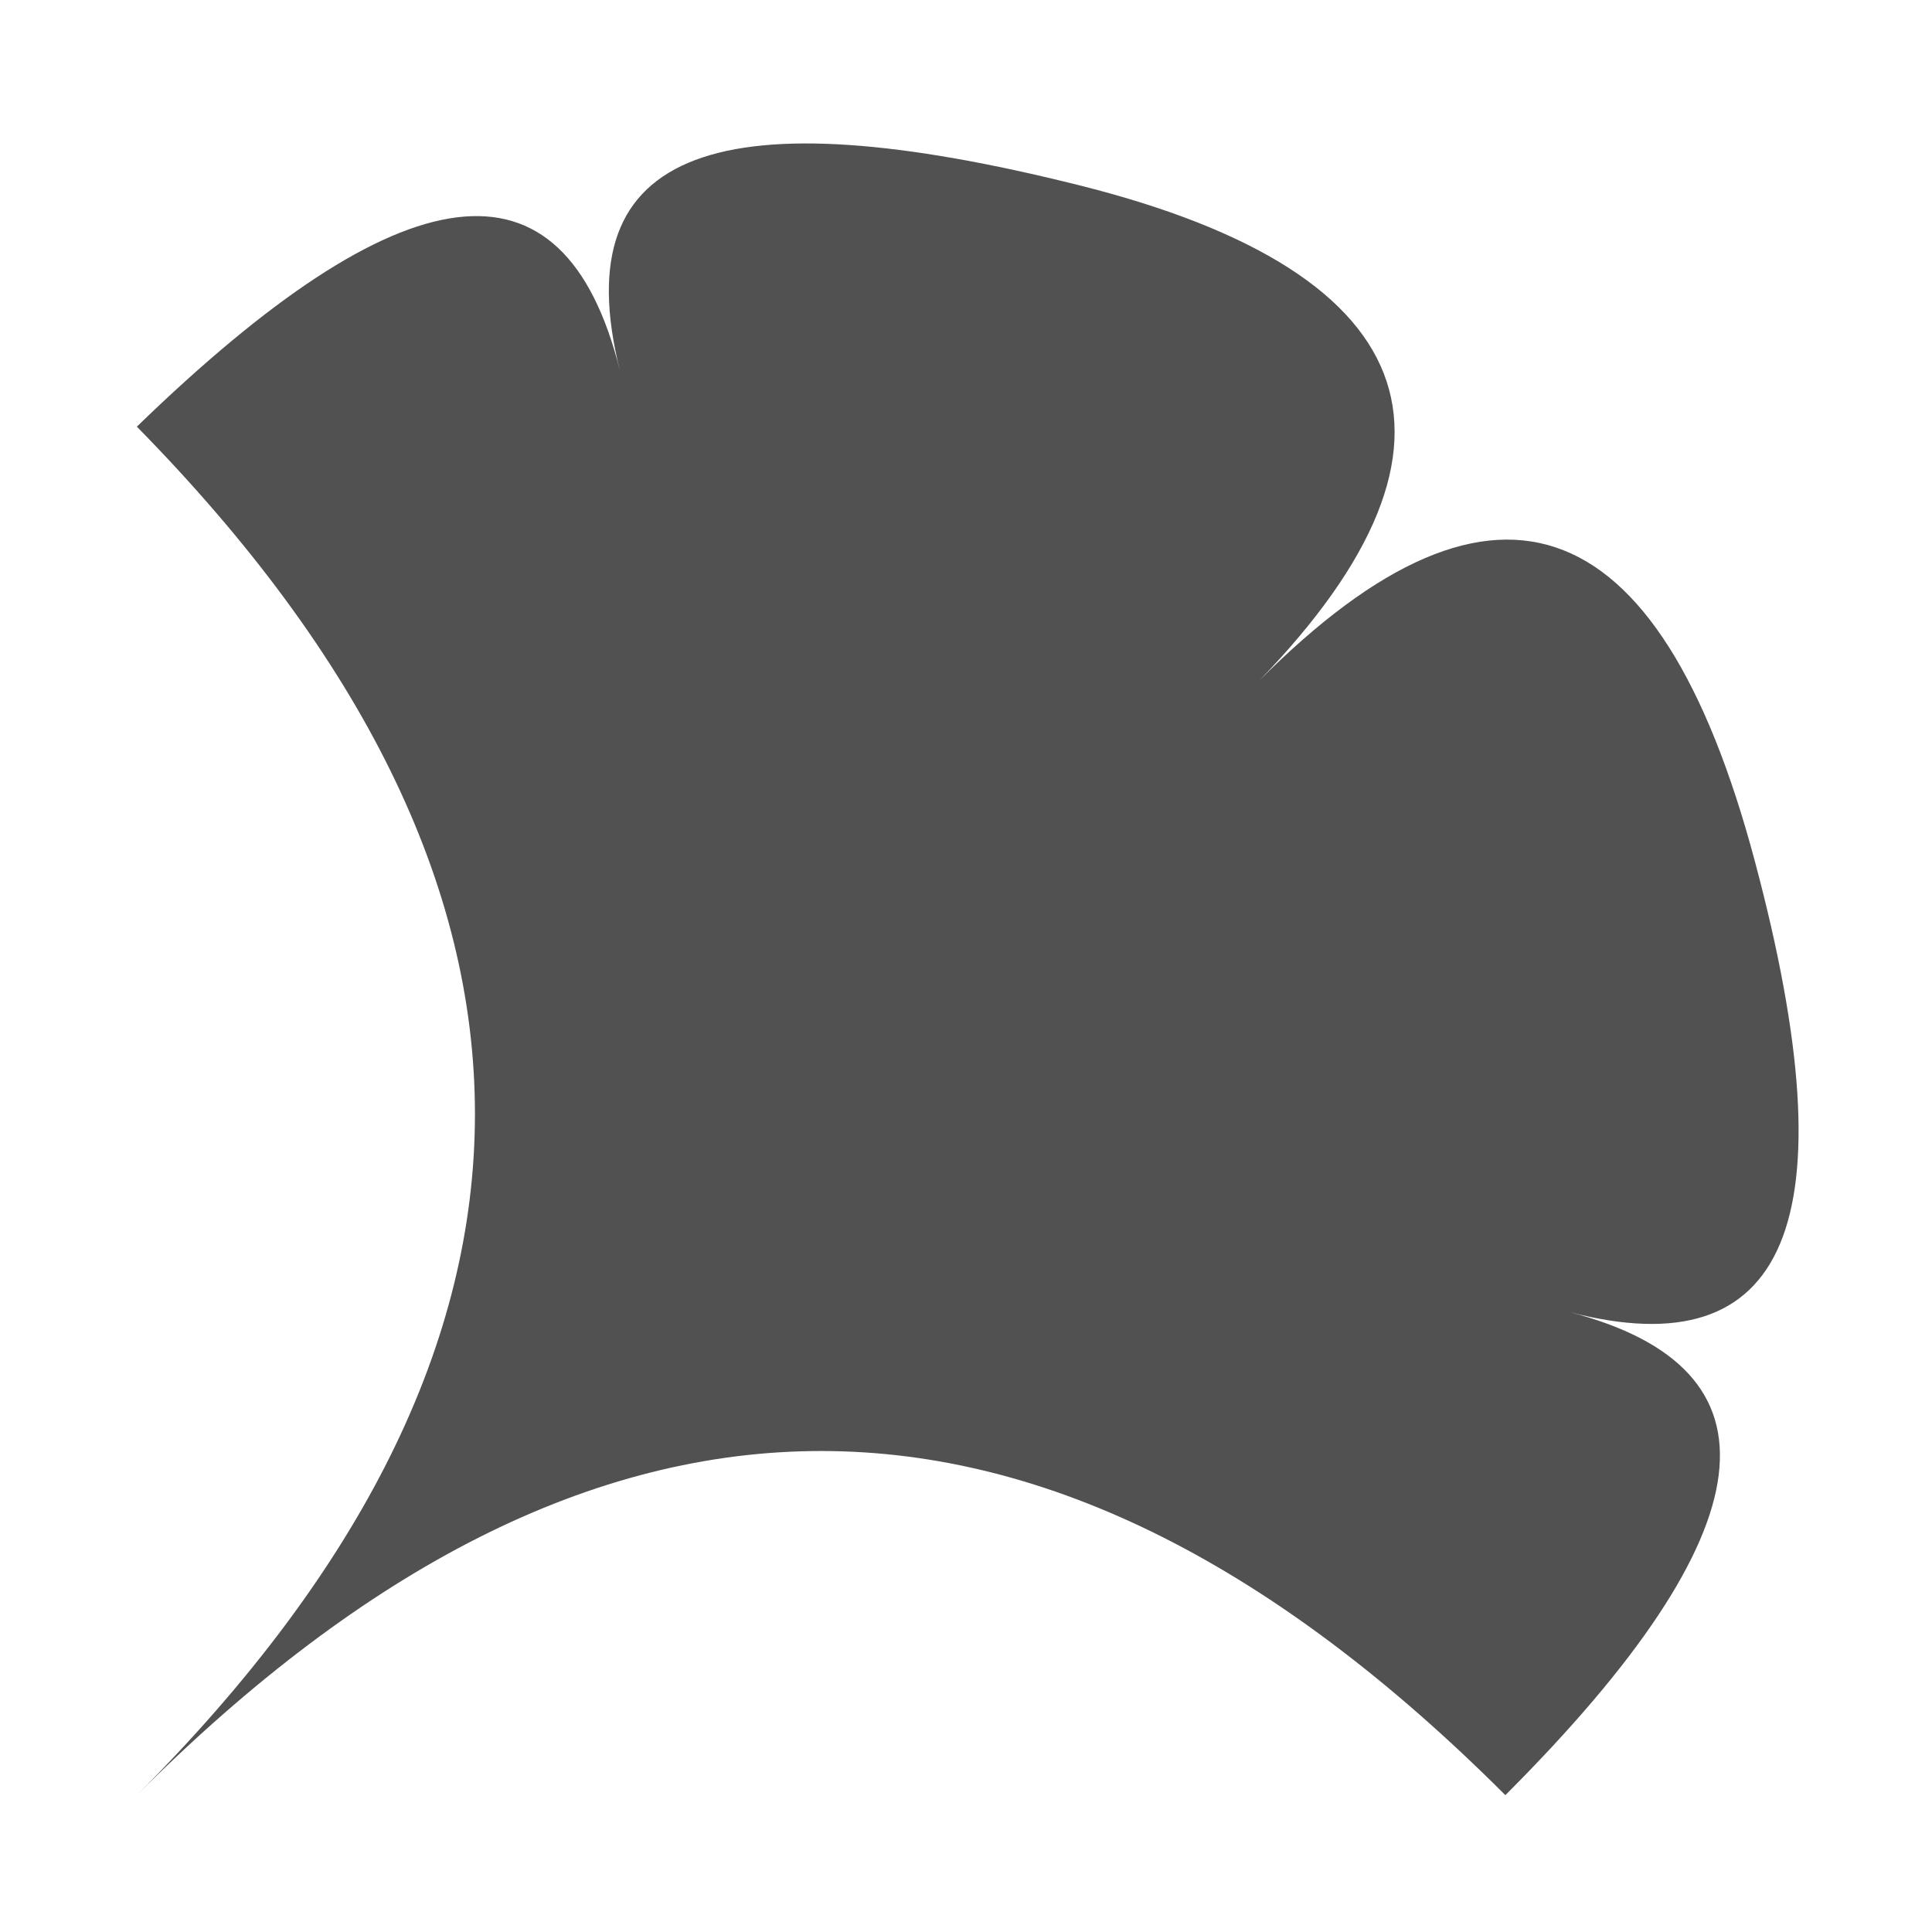
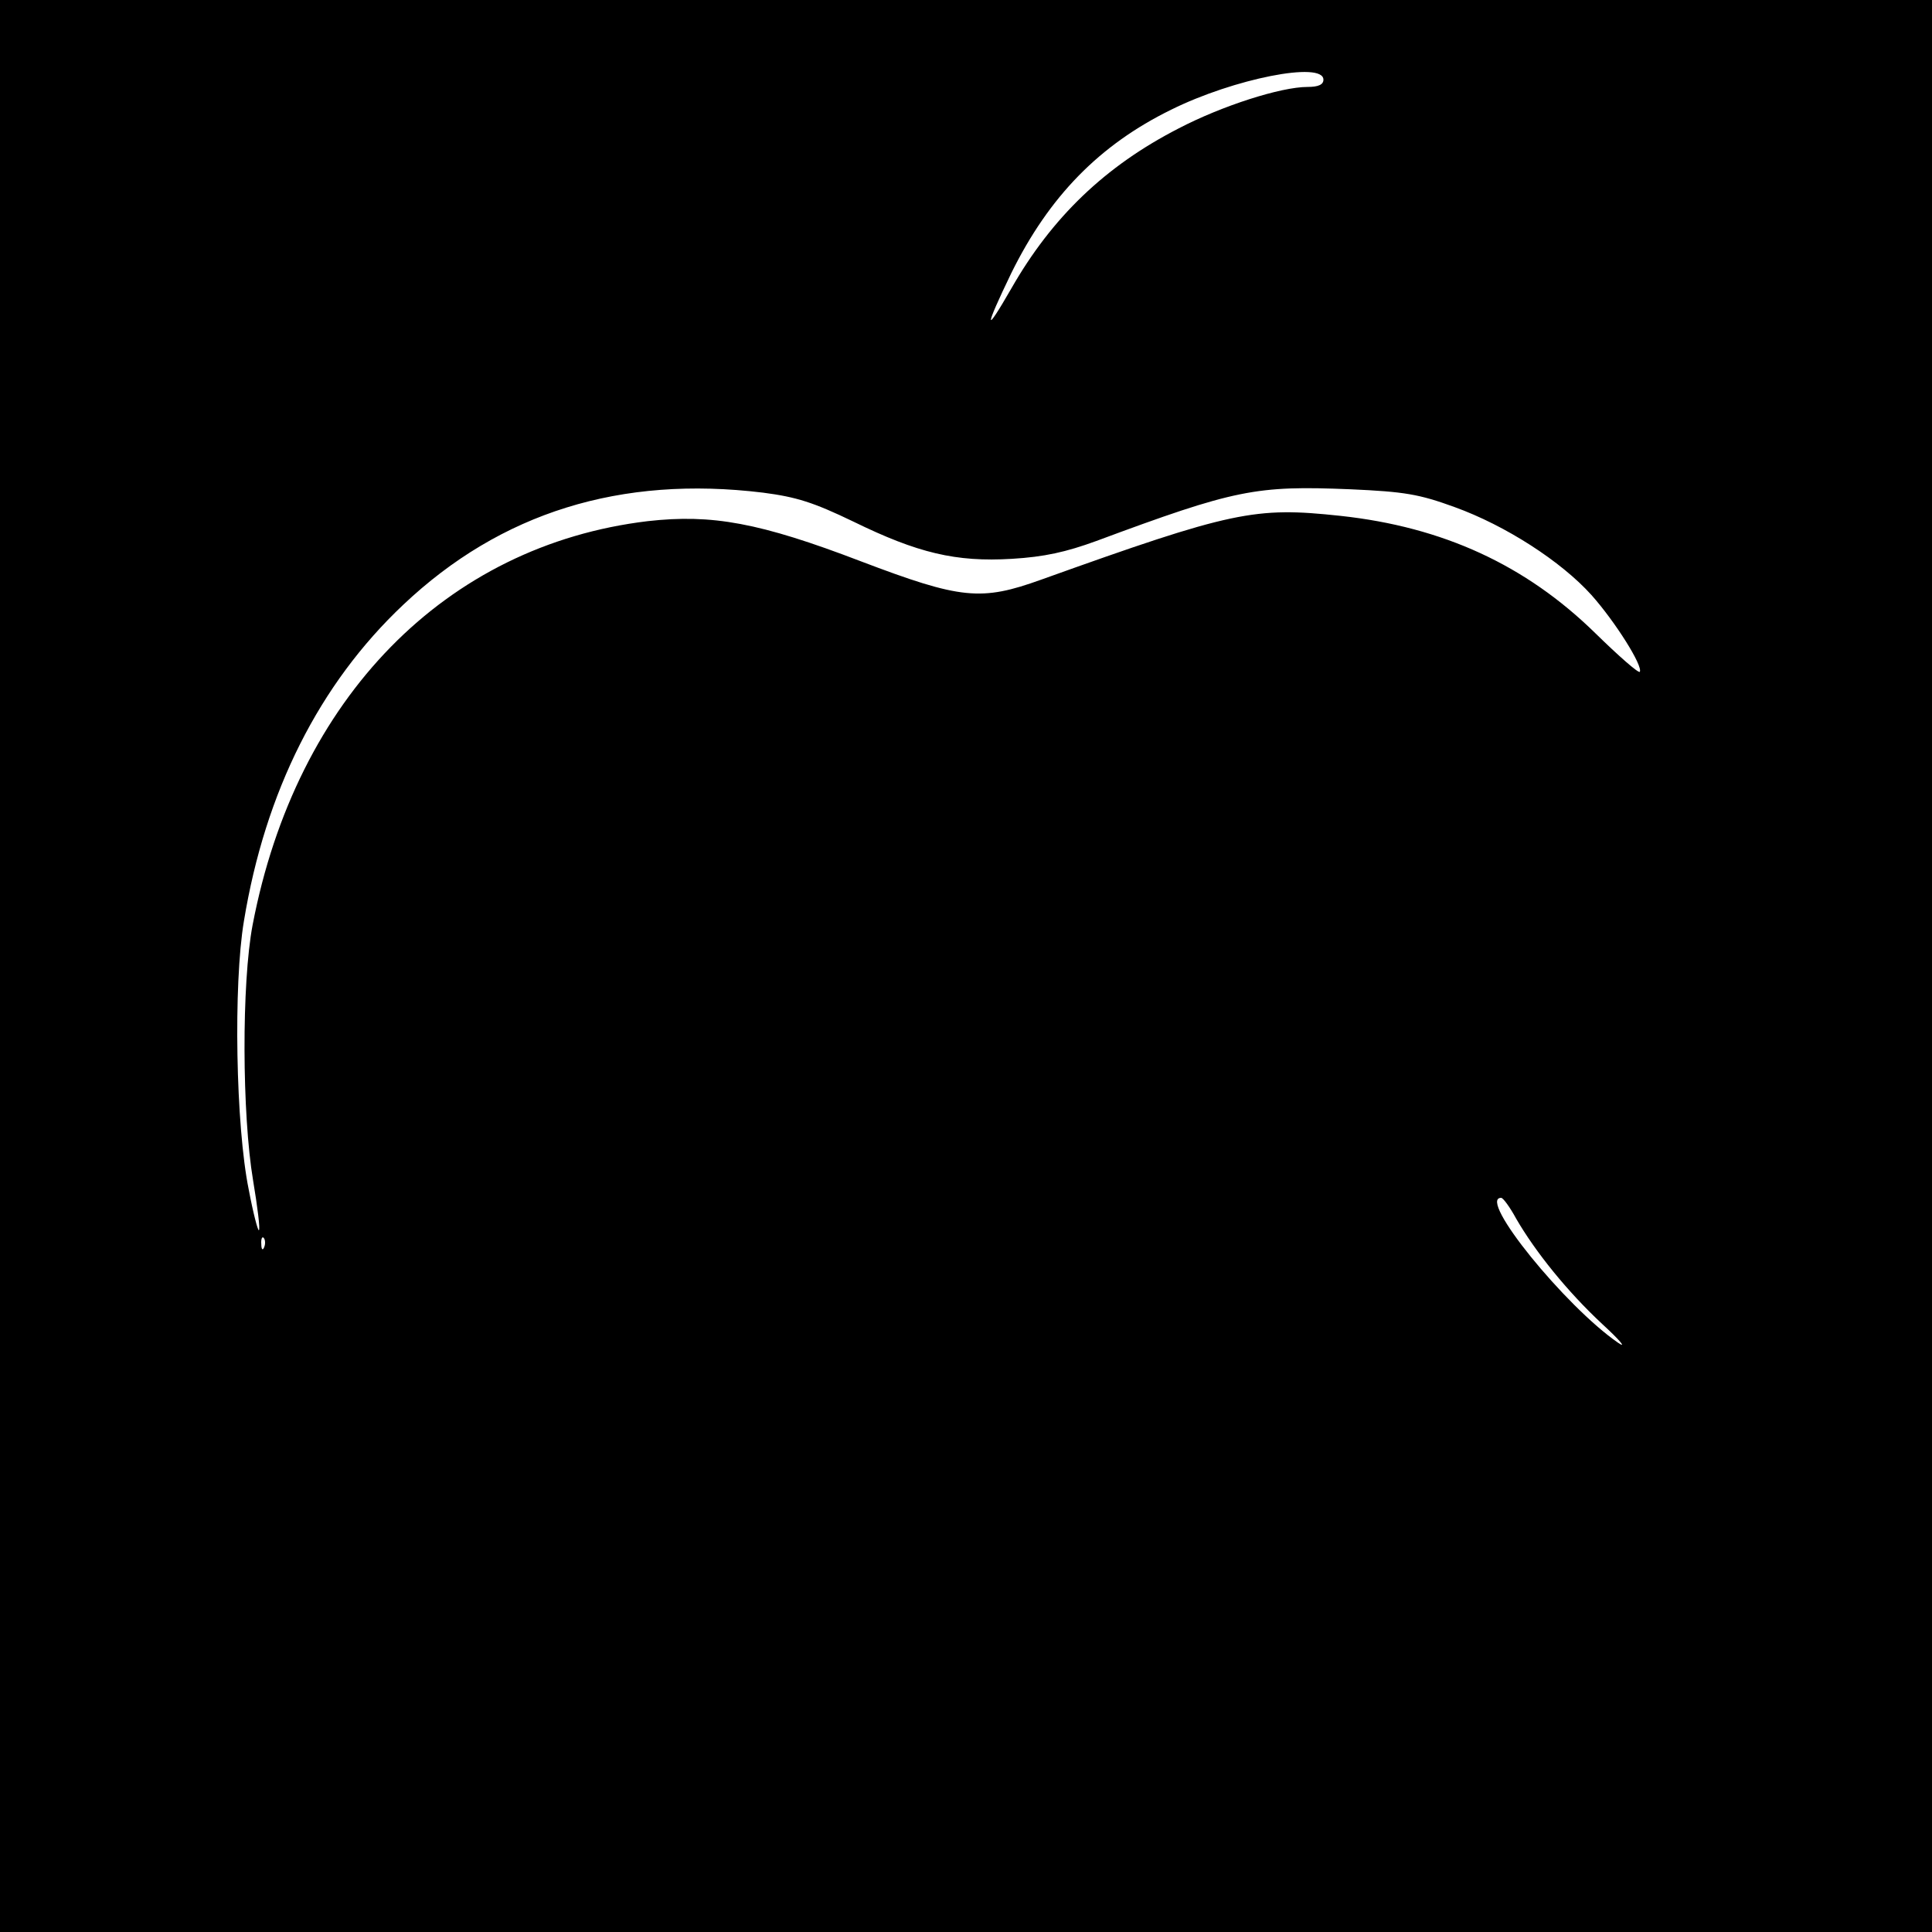
- <svg xmlns="http://www.w3.org/2000/svg" version="1.1" x="0px" y="0px" width="24px" height="24px" viewBox="0 0 24 24">
-   <style type="text/css">
- 	.st0{fill:#515151;}
- </style>
-   <path class="st0" d="M1.7,22.3c5.7-5.7,11.3-5.7,17,0c3.3-3.3,3.5-5.3,0.8-6c2.7,0.7,3.5-1.1,2.3-5.6s-3.3-5.2-6.3-2.1  c3-3,2.3-5.2-2.1-6.3S7,1.8,7.7,4.6C7,1.8,5,2.1,1.7,5.3C7.3,11,7.3,16.7,1.7,22.3" />
+ <svg xmlns="http://www.w3.org/2000/svg" version="1.0" width="400pt" height="400pt" viewBox="0 0 400 400" preserveAspectRatio="xMidYMid meet">
+   <g transform="translate(0,400) scale(0.1,-0.1)" fill="#000000" stroke="none">
+     <path d="M0 2000 l0 -2000 2000 0 2000 0 0 2000 0 2000 -2000 0 -2000 0 0 -2000z m2740 1835 c0 -10 -10 -15 -33 -15 -55 0 -177 -39 -267 -86 -152 -78 -262 -184 -346 -331 -57 -99 -56 -84 0 32 78 158 182 265 331 338 129 64 315 101 315 62z m-1160 -855 c69 -9 104 -20 187 -60 133 -65 212 -84 328 -77 67 4 112 14 175 37 288 107 330 115 526 107 112 -5 142 -10 216 -37 105 -38 220 -112 283 -182 49 -55 107 -147 100 -159 -3 -3 -44 33 -92 80 -144 141 -315 220 -528 243 -177 19 -223 10 -619 -132 -125 -45 -166 -41 -374 38 -209 80 -308 98 -441 83 -418 -50 -728 -366 -818 -836 -23 -121 -22 -392 1 -529 9 -54 15 -101 12 -103 -2 -2 -12 36 -21 84 -27 132 -32 425 -10 556 44 268 156 491 330 655 202 191 450 268 745 232z m1559 -1503 c40 -69 106 -151 178 -218 37 -34 52 -52 33 -39 -109 75 -292 300 -242 300 4 0 18 -19 31 -43z m-2592 -59 c-3 -8 -6 -5 -6 6 -1 11 2 17 5 13 3 -3 4 -12 1 -19z" />
+   </g>
</svg>
